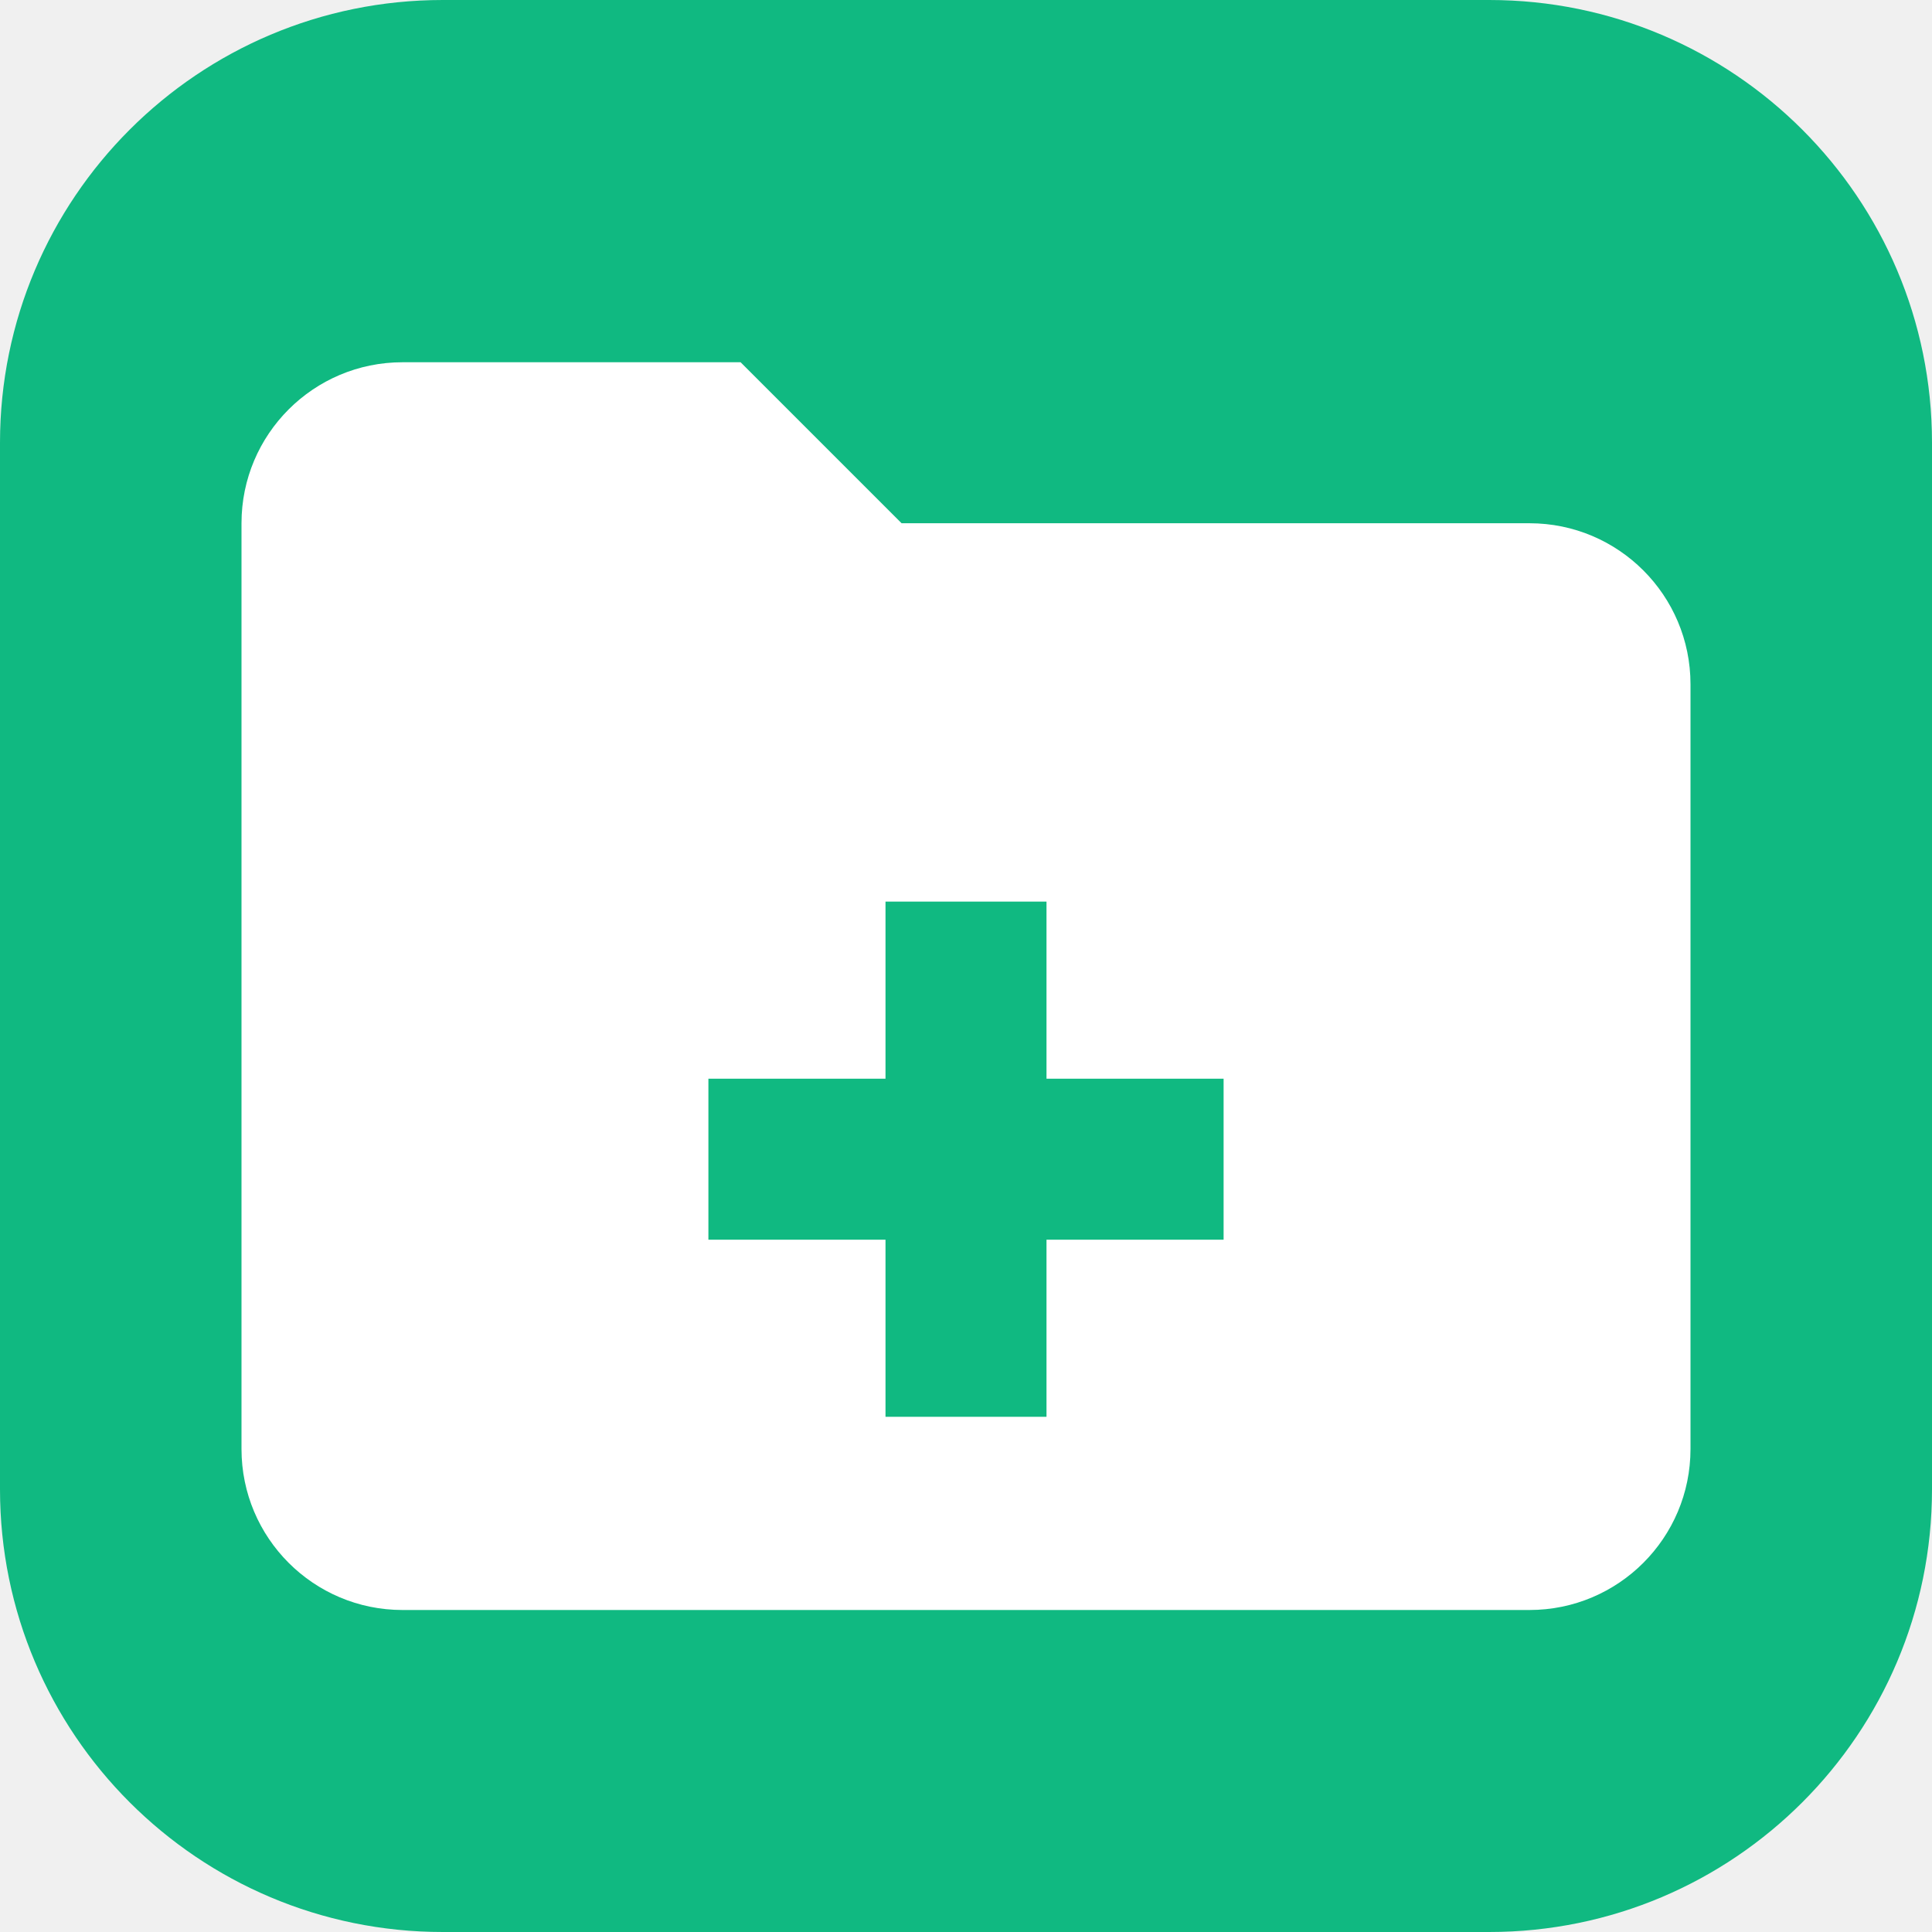
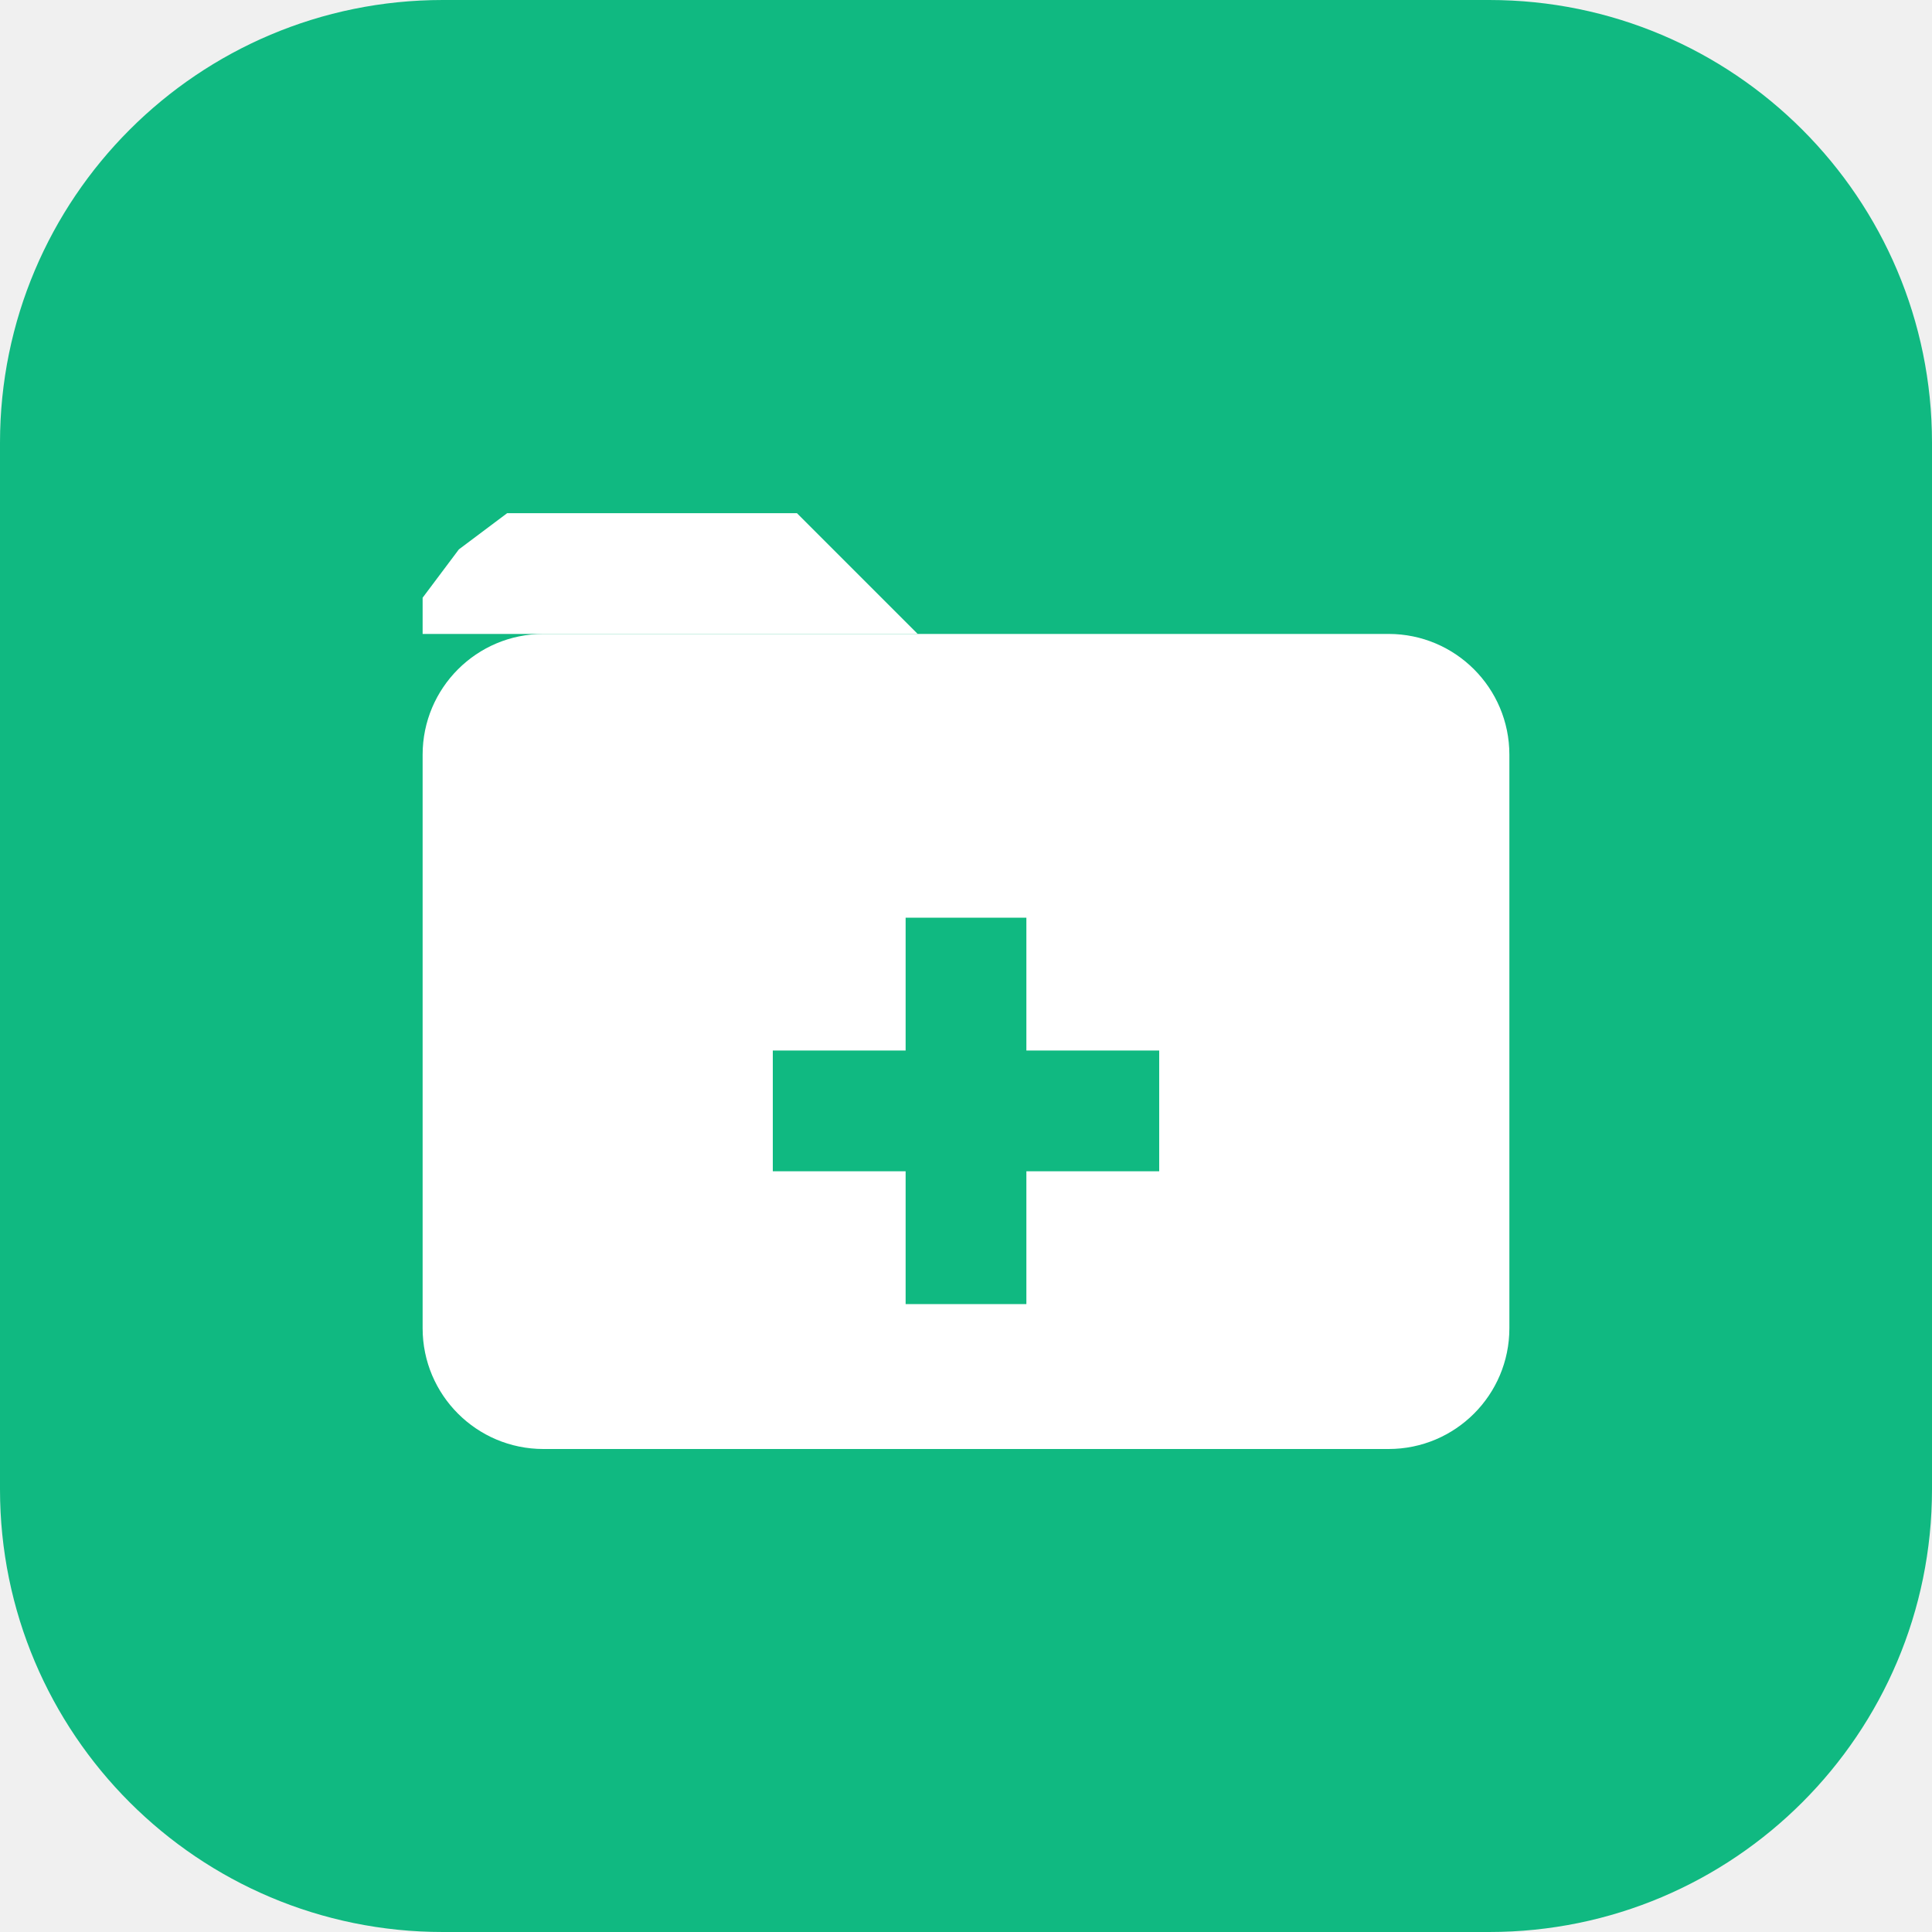
<svg xmlns="http://www.w3.org/2000/svg" viewBox="0 0 24 24" width="24" height="24">
  <rect width="24" height="24" rx="5.5" fill="#10b981" />
-   <path d="M3 6.5a2 2 0 012-2h4.2l2 2H19a2 2 0 012 2V18a2 2 0 01-2 2H5a2 2 0 01-2-2z" fill="#ffffff" />
-   <rect x="11" y="11.2" width="2" height="6.4" fill="#10b981" />
-   <rect x="8.8" y="13.4" width="6.4" height="2" fill="#10b981" />
+   <g transform="translate(3 3) scale(0.75)">
+     <rect x="3" y="6.5" width="18" height="13.5" rx="2" fill="#ffffff" />
+     <path d="M3 6.5L3 5.9L3.6 5.1L4.4 4.5L9.2 4.5L11.2 6.5Z" fill="#ffffff" />
+     <rect x="11" y="11.2" width="2" height="6.4" fill="#10b981" />
+     <rect x="8.8" y="13.4" width="6.4" height="2" fill="#10b981" />
+   </g>
</svg>
